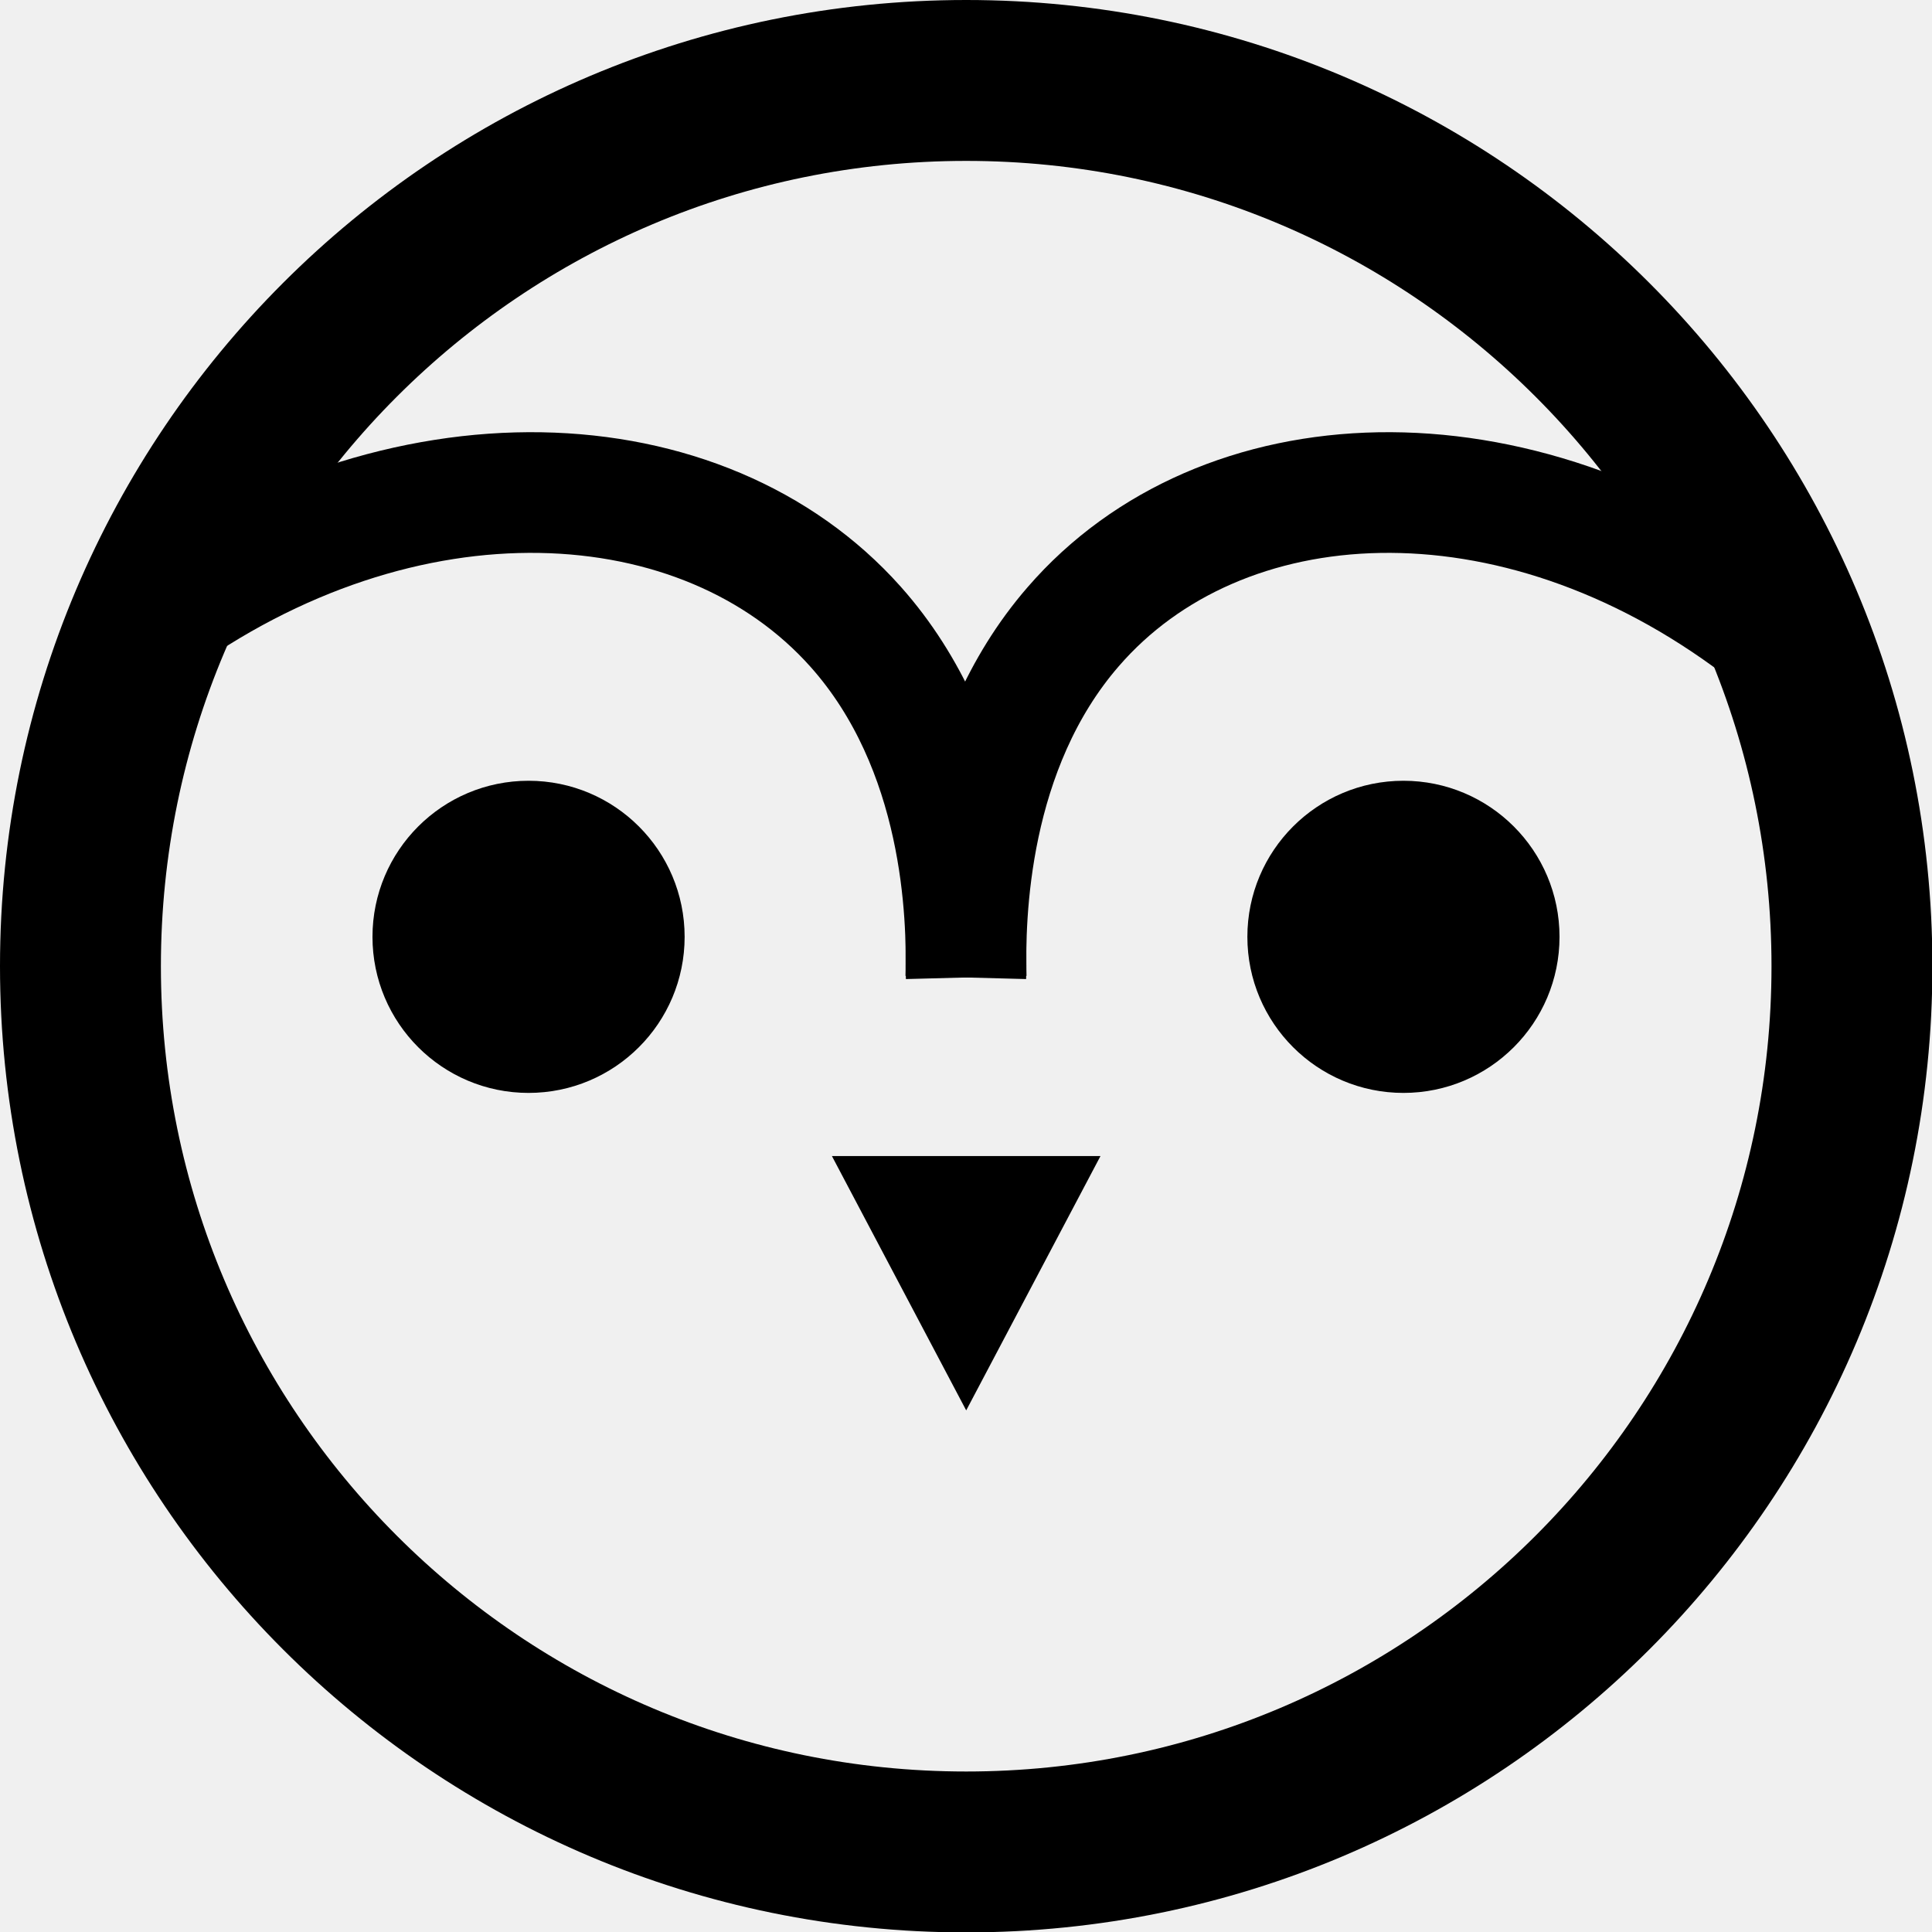
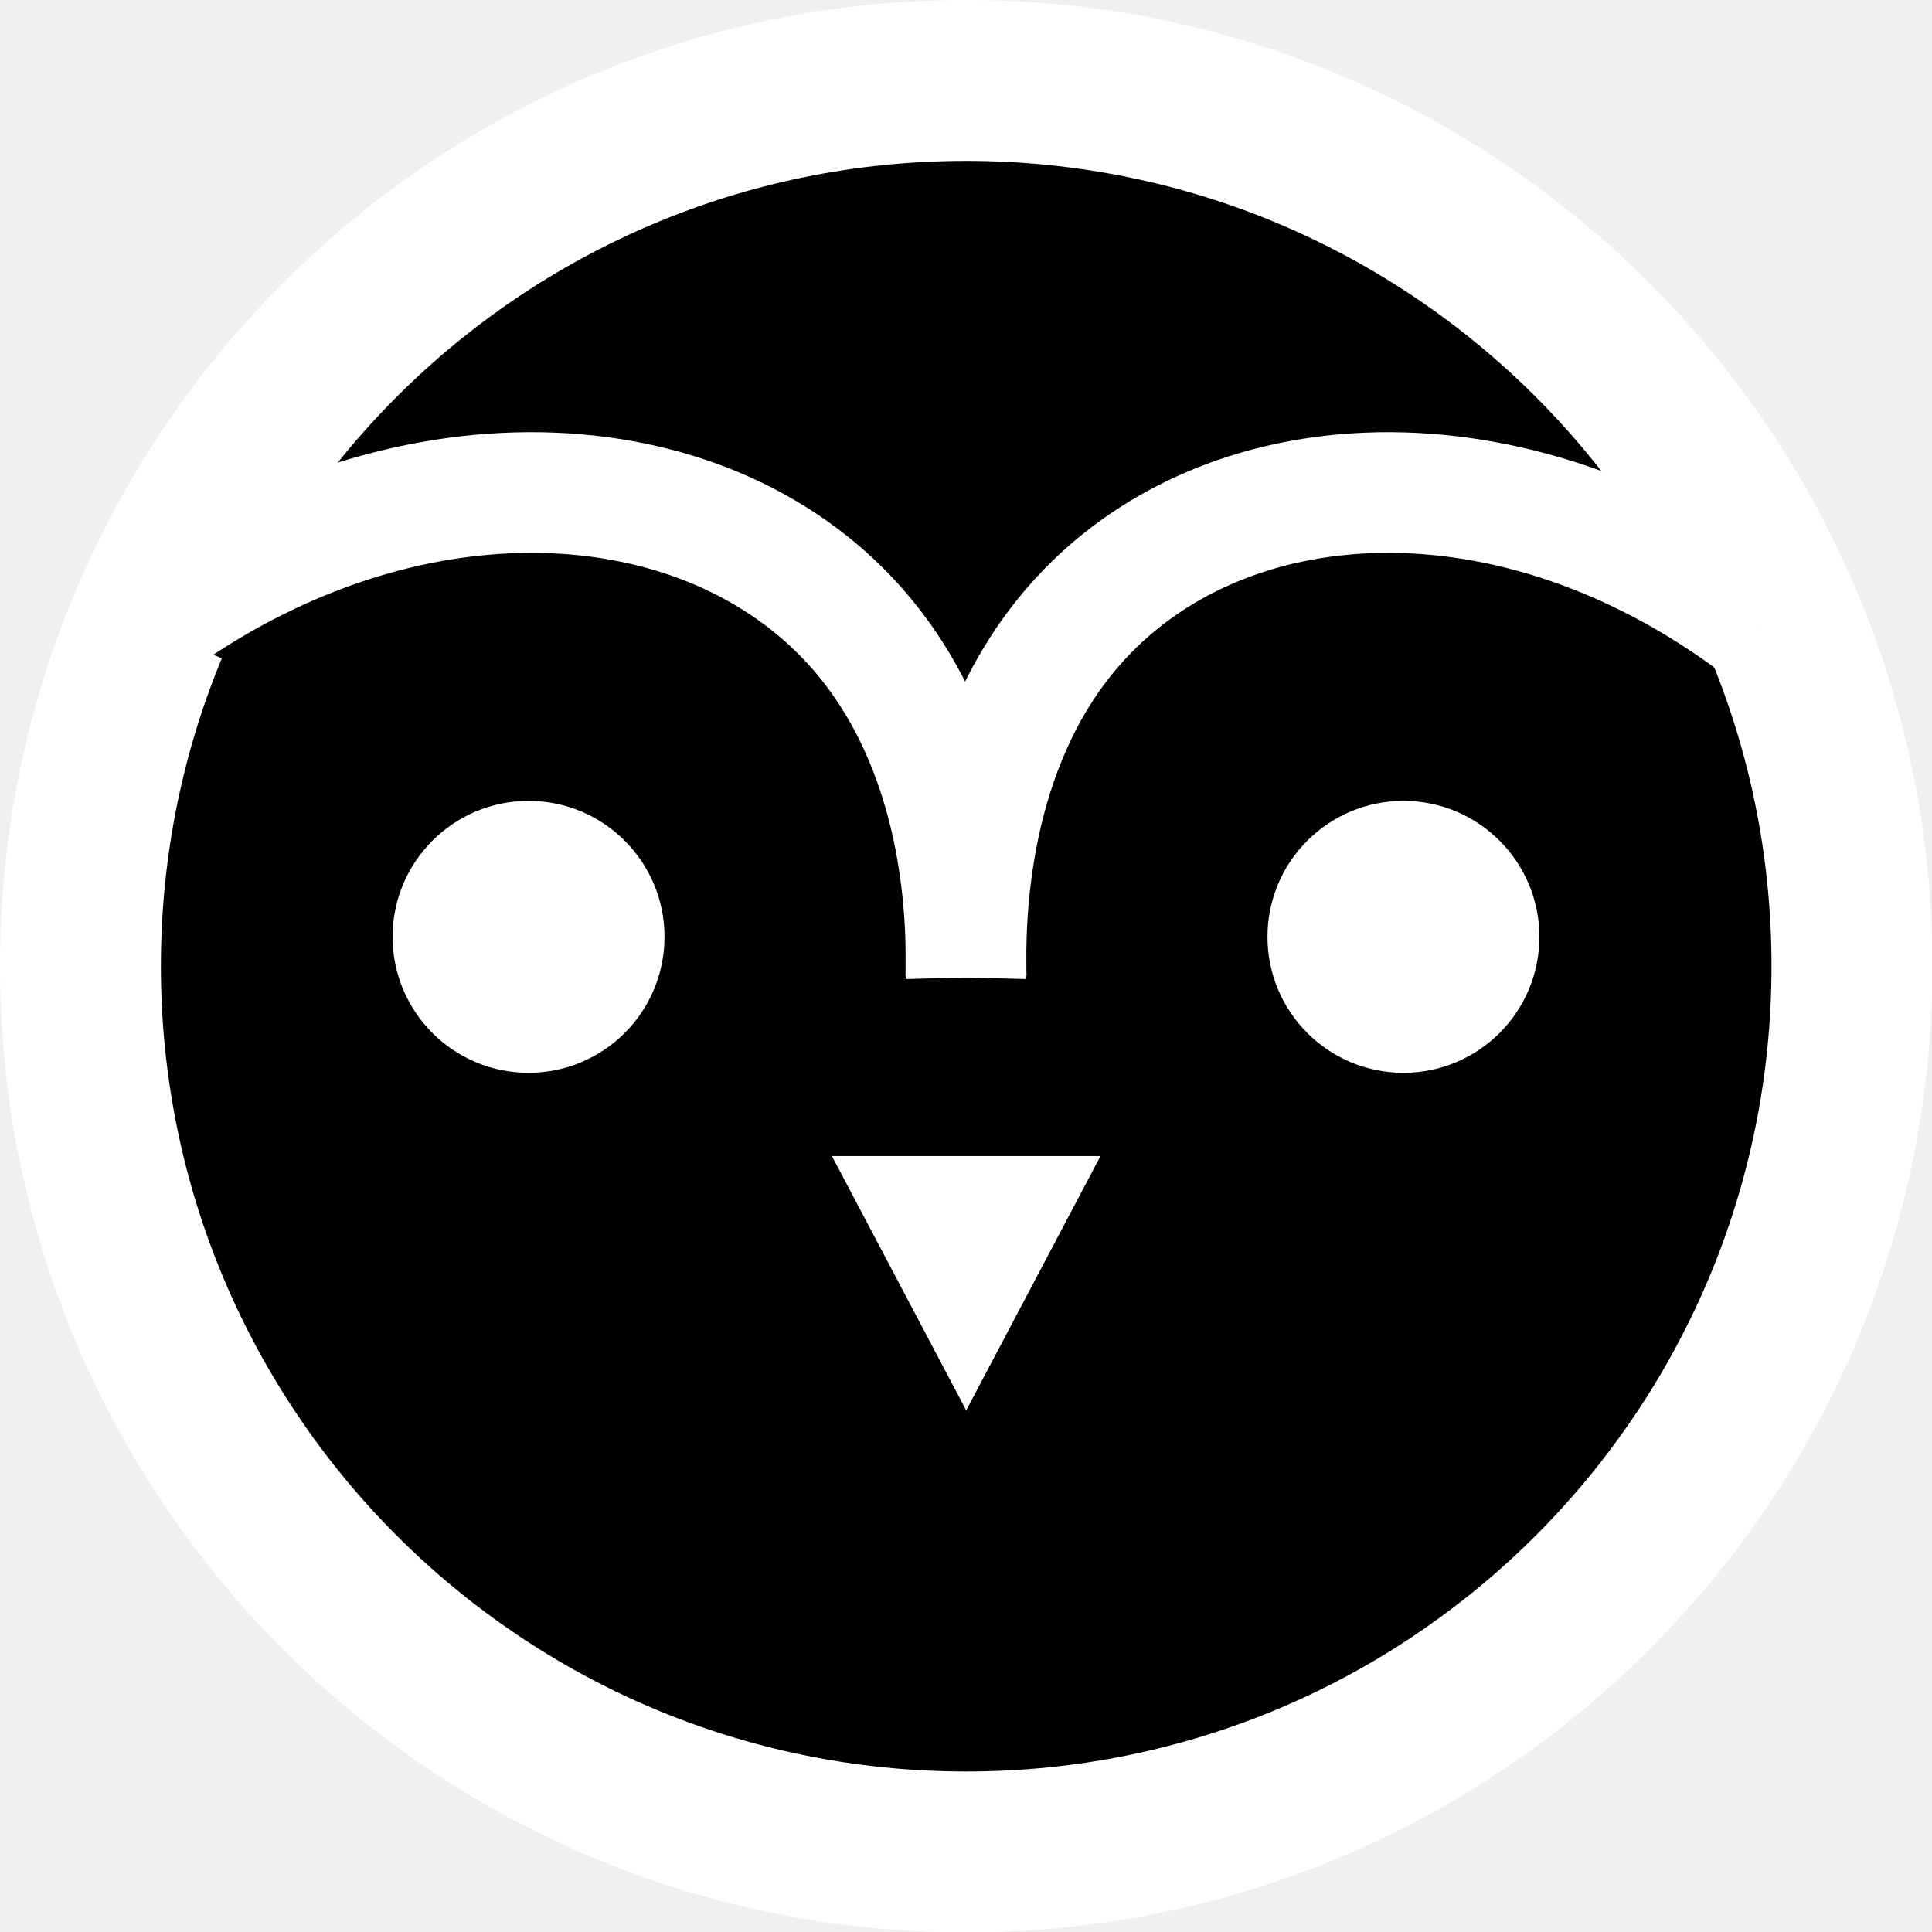
<svg xmlns="http://www.w3.org/2000/svg" id="Layer_2" data-name="Layer 2" viewBox="0 0 48.03 48.03">
  <defs>
    <style>
      .cls-1 {
        stroke-width: 3px;
      }

-       .cls-1, .cls-2, .cls-3 {
-         stroke: #000;
+       .cls-1, .cls-2 {
+         stroke: #fff;
        stroke-miterlimit: 10;
      }

-       .cls-1, .cls-3 {
-         fill: none;
+       .cls-3 {
+         fill: #fff;
      }

-       .cls-3 {
+       .cls-2 {
        stroke-width: 4px;
      }
    </style>
  </defs>
  <g id="Layer_1-2" data-name="Layer 1">
-     <circle class="cls-3" cx="24.02" cy="24.02" r="22.02" />
+     <circle class="cls-2" cx="24.02" cy="24.02" r="22.02" />
    <path class="cls-1" d="m3.68,15.58c6.34-4.66,13.82-4.23,17.59,0,2.7,3.03,2.78,7.21,2.74,8.72" />
    <path class="cls-1" d="m43.77,15.58c-6.16-4.66-13.43-4.23-17.09,0-2.63,3.03-2.7,7.21-2.66,8.72" />
-     <circle class="cls-2" cx="34.89" cy="23.29" r="3.38" />
+     <circle class="cls-3" cx="34.89" cy="23.29" r="3.38" />
    <polygon class="cls-1" points="24.02 31.85 24.87 30.24 23.17 30.24 24.02 31.85" />
-     <circle class="cls-2" cx="13.14" cy="23.29" r="3.38" />
+     <circle class="cls-3" cx="13.14" cy="23.29" r="3.38" />
  </g>
</svg>
